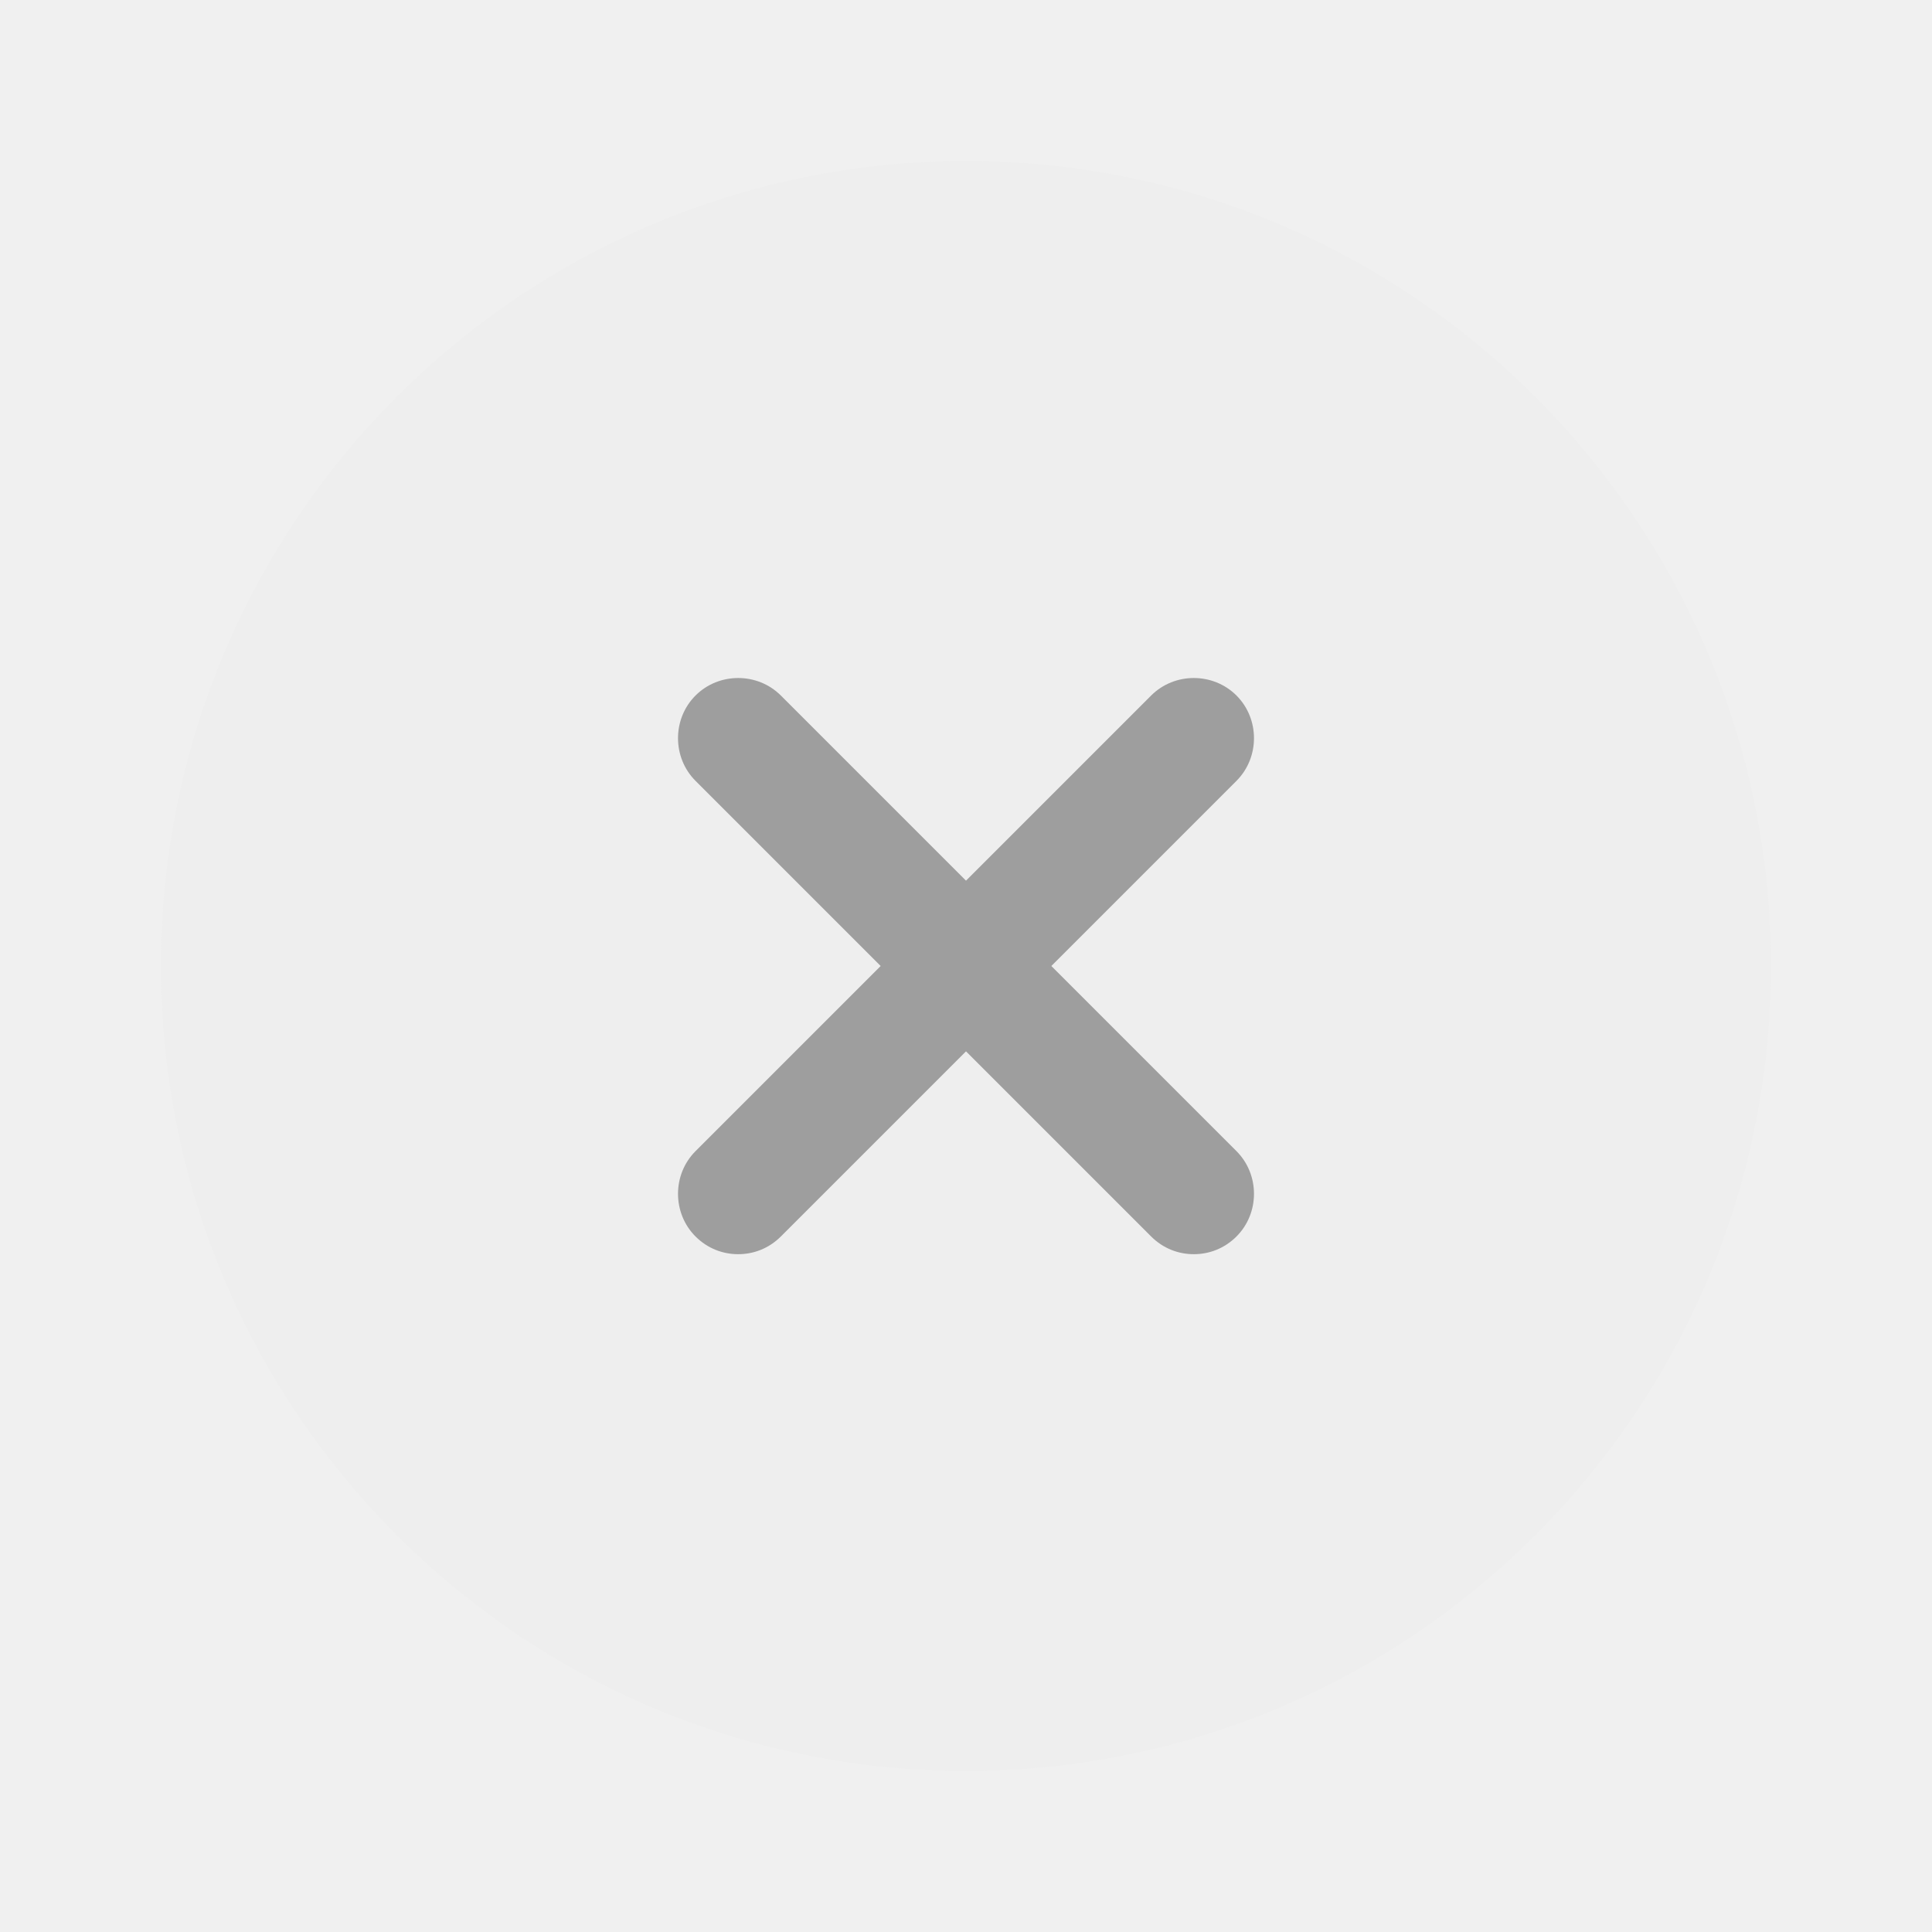
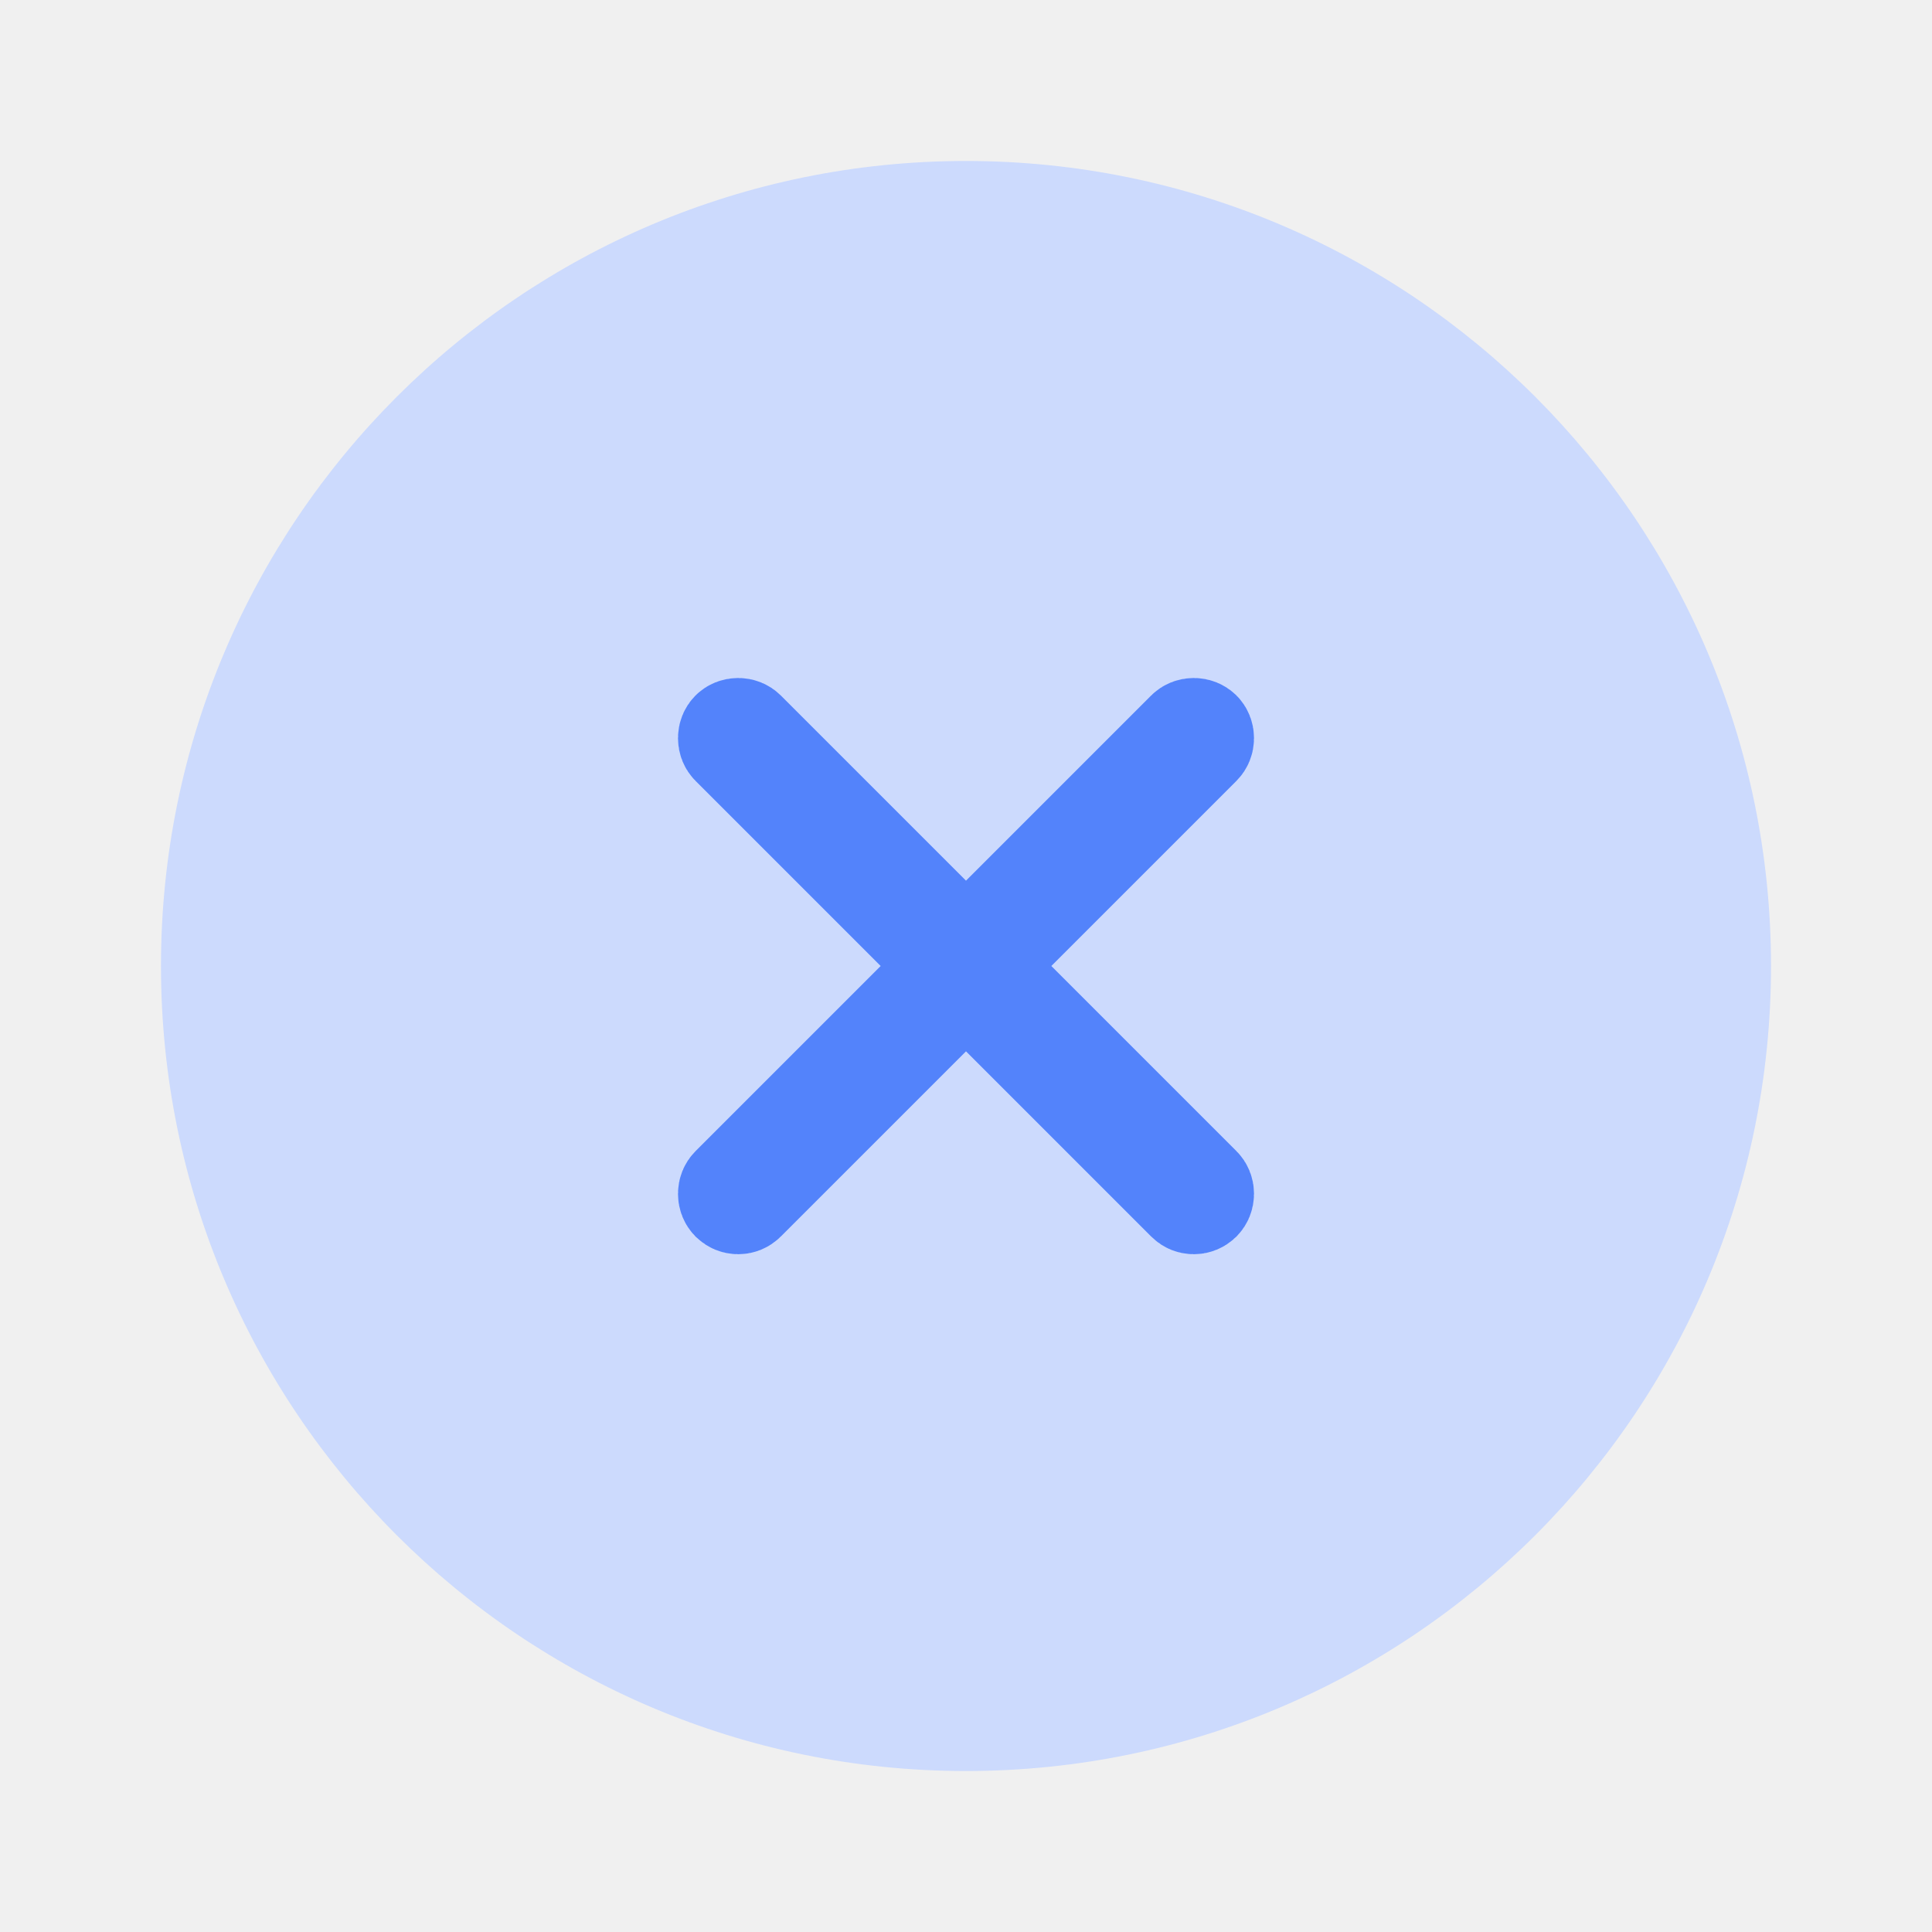
- <svg xmlns="http://www.w3.org/2000/svg" width="24" height="24" viewBox="0 0 24 24" fill="none">
-   <path d="M12 22C17.523 22 22 17.523 22 12C22 6.477 17.523 2 12 2C6.477 2 2 6.477 2 12C2 17.523 6.477 22 12 22Z" fill="#EEEEEE" />
-   <mask id="path-2-inside-1_329_320" fill="white">
-     <path d="M13.06 12L15.36 9.7C15.65 9.41 15.65 8.93 15.36 8.64C15.07 8.35 14.59 8.35 14.3 8.64L12 10.94L9.7 8.64C9.41 8.35 8.93 8.35 8.64 8.64C8.35 8.93 8.35 9.41 8.64 9.7L10.94 12L8.64 14.3C8.35 14.59 8.35 15.07 8.64 15.36C8.79 15.51 8.98 15.58 9.17 15.58C9.36 15.58 9.55 15.51 9.7 15.36L12 13.06L14.3 15.36C14.45 15.51 14.64 15.58 14.83 15.58C15.02 15.58 15.21 15.51 15.36 15.36C15.65 15.07 15.65 14.59 15.36 14.3L13.06 12Z" />
-   </mask>
-   <path d="M13.06 12L15.36 9.7C15.65 9.41 15.65 8.93 15.36 8.64C15.07 8.35 14.59 8.35 14.3 8.64L12 10.94L9.7 8.64C9.41 8.35 8.93 8.35 8.64 8.64C8.35 8.93 8.35 9.41 8.64 9.7L10.94 12L8.64 14.3C8.35 14.59 8.35 15.07 8.64 15.36C8.79 15.51 8.98 15.58 9.17 15.58C9.36 15.58 9.55 15.51 9.7 15.36L12 13.06L14.3 15.36C14.45 15.51 14.64 15.58 14.83 15.58C15.02 15.58 15.21 15.51 15.36 15.36C15.65 15.07 15.65 14.59 15.36 14.3L13.06 12Z" fill="#EEEEEE" />
-   <path d="M13.06 12L11.999 10.939L10.938 12L11.999 13.061L13.06 12ZM15.36 9.7L14.299 8.639V8.639L15.36 9.7ZM14.3 8.64L15.361 9.701L15.361 9.701L14.3 8.64ZM12 10.94L10.939 12.001L12 13.061L13.06 12.001L12 10.94ZM9.7 8.64L8.639 9.701L8.639 9.701L9.7 8.64ZM8.64 9.7L9.701 8.639L9.701 8.639L8.64 9.7ZM10.94 12L12.001 13.061L13.061 12L12.001 10.939L10.94 12ZM8.64 14.3L9.701 15.361L9.701 15.361L8.64 14.3ZM9.7 15.36L8.639 14.299H8.639L9.7 15.36ZM12 13.06L13.06 11.999L12 10.939L10.939 11.999L12 13.06ZM14.3 15.36L15.361 14.299H15.361L14.3 15.36ZM15.36 14.3L14.299 15.361V15.361L15.36 14.3ZM14.12 13.061L16.421 10.761L14.299 8.639L11.999 10.939L14.12 13.061ZM16.421 10.761C17.296 9.885 17.296 8.455 16.421 7.579L14.299 9.701C14.003 9.405 14.003 8.935 14.299 8.639L16.421 10.761ZM16.421 7.579C15.545 6.704 14.115 6.704 13.239 7.579L15.361 9.701C15.065 9.996 14.595 9.996 14.299 9.701L16.421 7.579ZM13.239 7.579L10.939 9.879L13.06 12.001L15.361 9.701L13.239 7.579ZM13.06 9.879L10.761 7.579L8.639 9.701L10.939 12.001L13.06 9.879ZM10.761 7.579C9.885 6.704 8.455 6.704 7.579 7.579L9.701 9.701C9.405 9.996 8.935 9.996 8.639 9.701L10.761 7.579ZM7.579 7.579C6.703 8.455 6.703 9.885 7.579 10.761L9.701 8.639C9.996 8.935 9.996 9.405 9.701 9.701L7.579 7.579ZM7.579 10.761L9.879 13.061L12.001 10.939L9.701 8.639L7.579 10.761ZM9.879 10.939L7.579 13.239L9.701 15.361L12.001 13.061L9.879 10.939ZM7.579 13.239C6.703 14.115 6.703 15.545 7.579 16.421L9.701 14.299C9.996 14.595 9.996 15.065 9.701 15.361L7.579 13.239ZM7.579 16.421C8.025 16.867 8.604 17.08 9.17 17.08V14.08C9.356 14.08 9.554 14.153 9.701 14.299L7.579 16.421ZM9.17 17.08C9.736 17.08 10.314 16.867 10.761 16.421L8.639 14.299C8.785 14.153 8.983 14.08 9.17 14.08V17.08ZM10.761 16.421L13.06 14.121L10.939 11.999L8.639 14.299L10.761 16.421ZM10.939 14.121L13.239 16.421L15.361 14.299L13.06 11.999L10.939 14.121ZM13.239 16.421C13.685 16.867 14.264 17.08 14.83 17.08V14.08C15.016 14.08 15.214 14.153 15.361 14.299L13.239 16.421ZM14.83 17.08C15.396 17.08 15.974 16.867 16.421 16.421L14.299 14.299C14.445 14.153 14.643 14.08 14.83 14.08V17.08ZM16.421 16.421C17.296 15.545 17.296 14.115 16.421 13.239L14.299 15.361C14.003 15.065 14.003 14.595 14.299 14.299L16.421 16.421ZM16.421 13.239L14.12 10.939L11.999 13.061L14.299 15.361L16.421 13.239Z" fill="#9E9E9E" mask="url(#path-2-inside-1_329_320)" />
+ <svg xmlns="http://www.w3.org/2000/svg" width="28" height="28" viewBox="0 0 28 28" fill="none">
+   <path d="M14 25.667C20.444 25.667 25.667 20.444 25.667 14C25.667 7.557 20.444 2.333 14 2.333C7.557 2.333 2.333 7.557 2.333 14C2.333 20.444 7.557 25.667 14 25.667Z" fill="#CCDAFD" />
+   <path d="M14.706 13.47L14.176 14L14.706 14.53L17.39 17.214C17.41 17.234 17.424 17.264 17.424 17.302C17.424 17.339 17.41 17.369 17.39 17.39C17.374 17.405 17.36 17.413 17.348 17.418C17.336 17.423 17.32 17.427 17.302 17.427C17.283 17.427 17.268 17.423 17.255 17.418C17.243 17.413 17.229 17.405 17.214 17.39L14.53 14.706L14 14.176L13.47 14.706L10.786 17.39C10.771 17.405 10.757 17.413 10.745 17.418C10.732 17.423 10.717 17.427 10.698 17.427C10.68 17.427 10.664 17.423 10.652 17.418C10.64 17.413 10.626 17.405 10.61 17.39C10.59 17.369 10.576 17.339 10.576 17.302C10.576 17.264 10.59 17.234 10.61 17.214L13.294 14.53L13.824 14L13.294 13.47L10.61 10.786C10.59 10.766 10.576 10.736 10.576 10.698C10.576 10.661 10.59 10.63 10.61 10.61C10.63 10.59 10.661 10.576 10.698 10.576C10.736 10.576 10.766 10.59 10.786 10.61L13.47 13.294L14 13.824L14.53 13.294L17.214 10.61C17.234 10.59 17.264 10.576 17.302 10.576C17.339 10.576 17.369 10.59 17.39 10.61C17.41 10.63 17.424 10.661 17.424 10.698C17.424 10.736 17.41 10.766 17.39 10.786L14.706 13.47Z" stroke="#5383FB" stroke-width="1.5" />
</svg>
